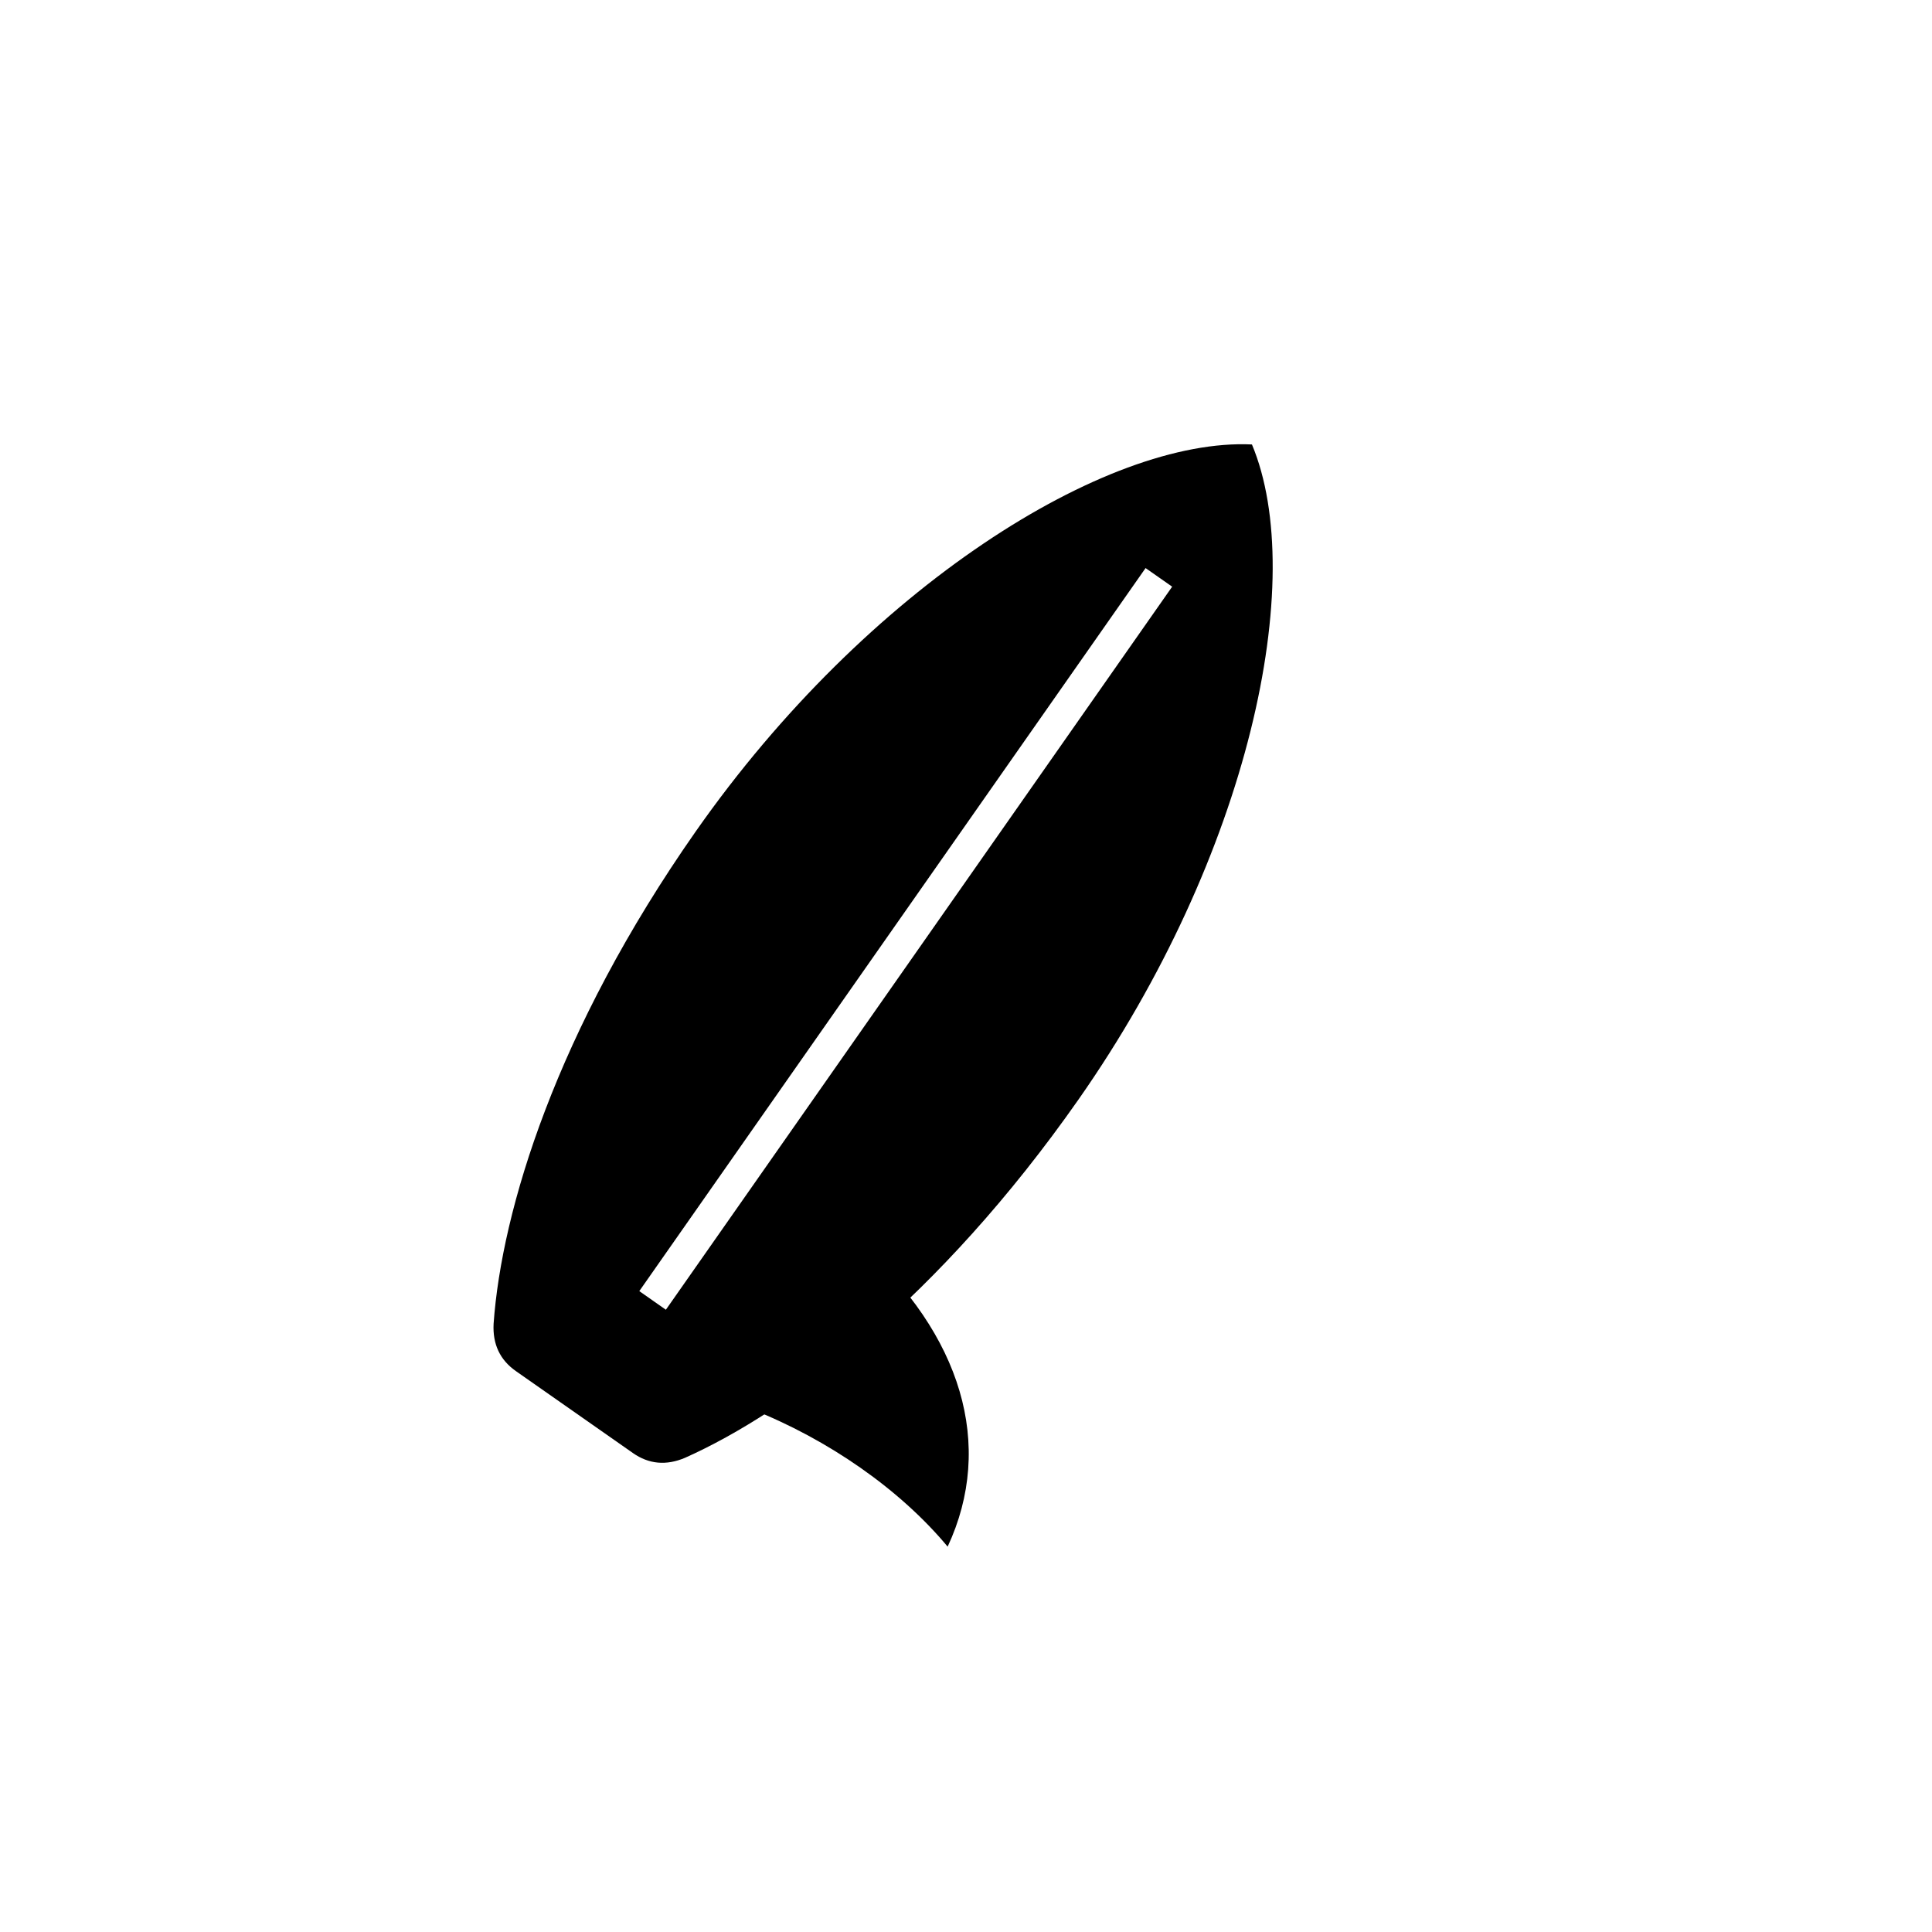
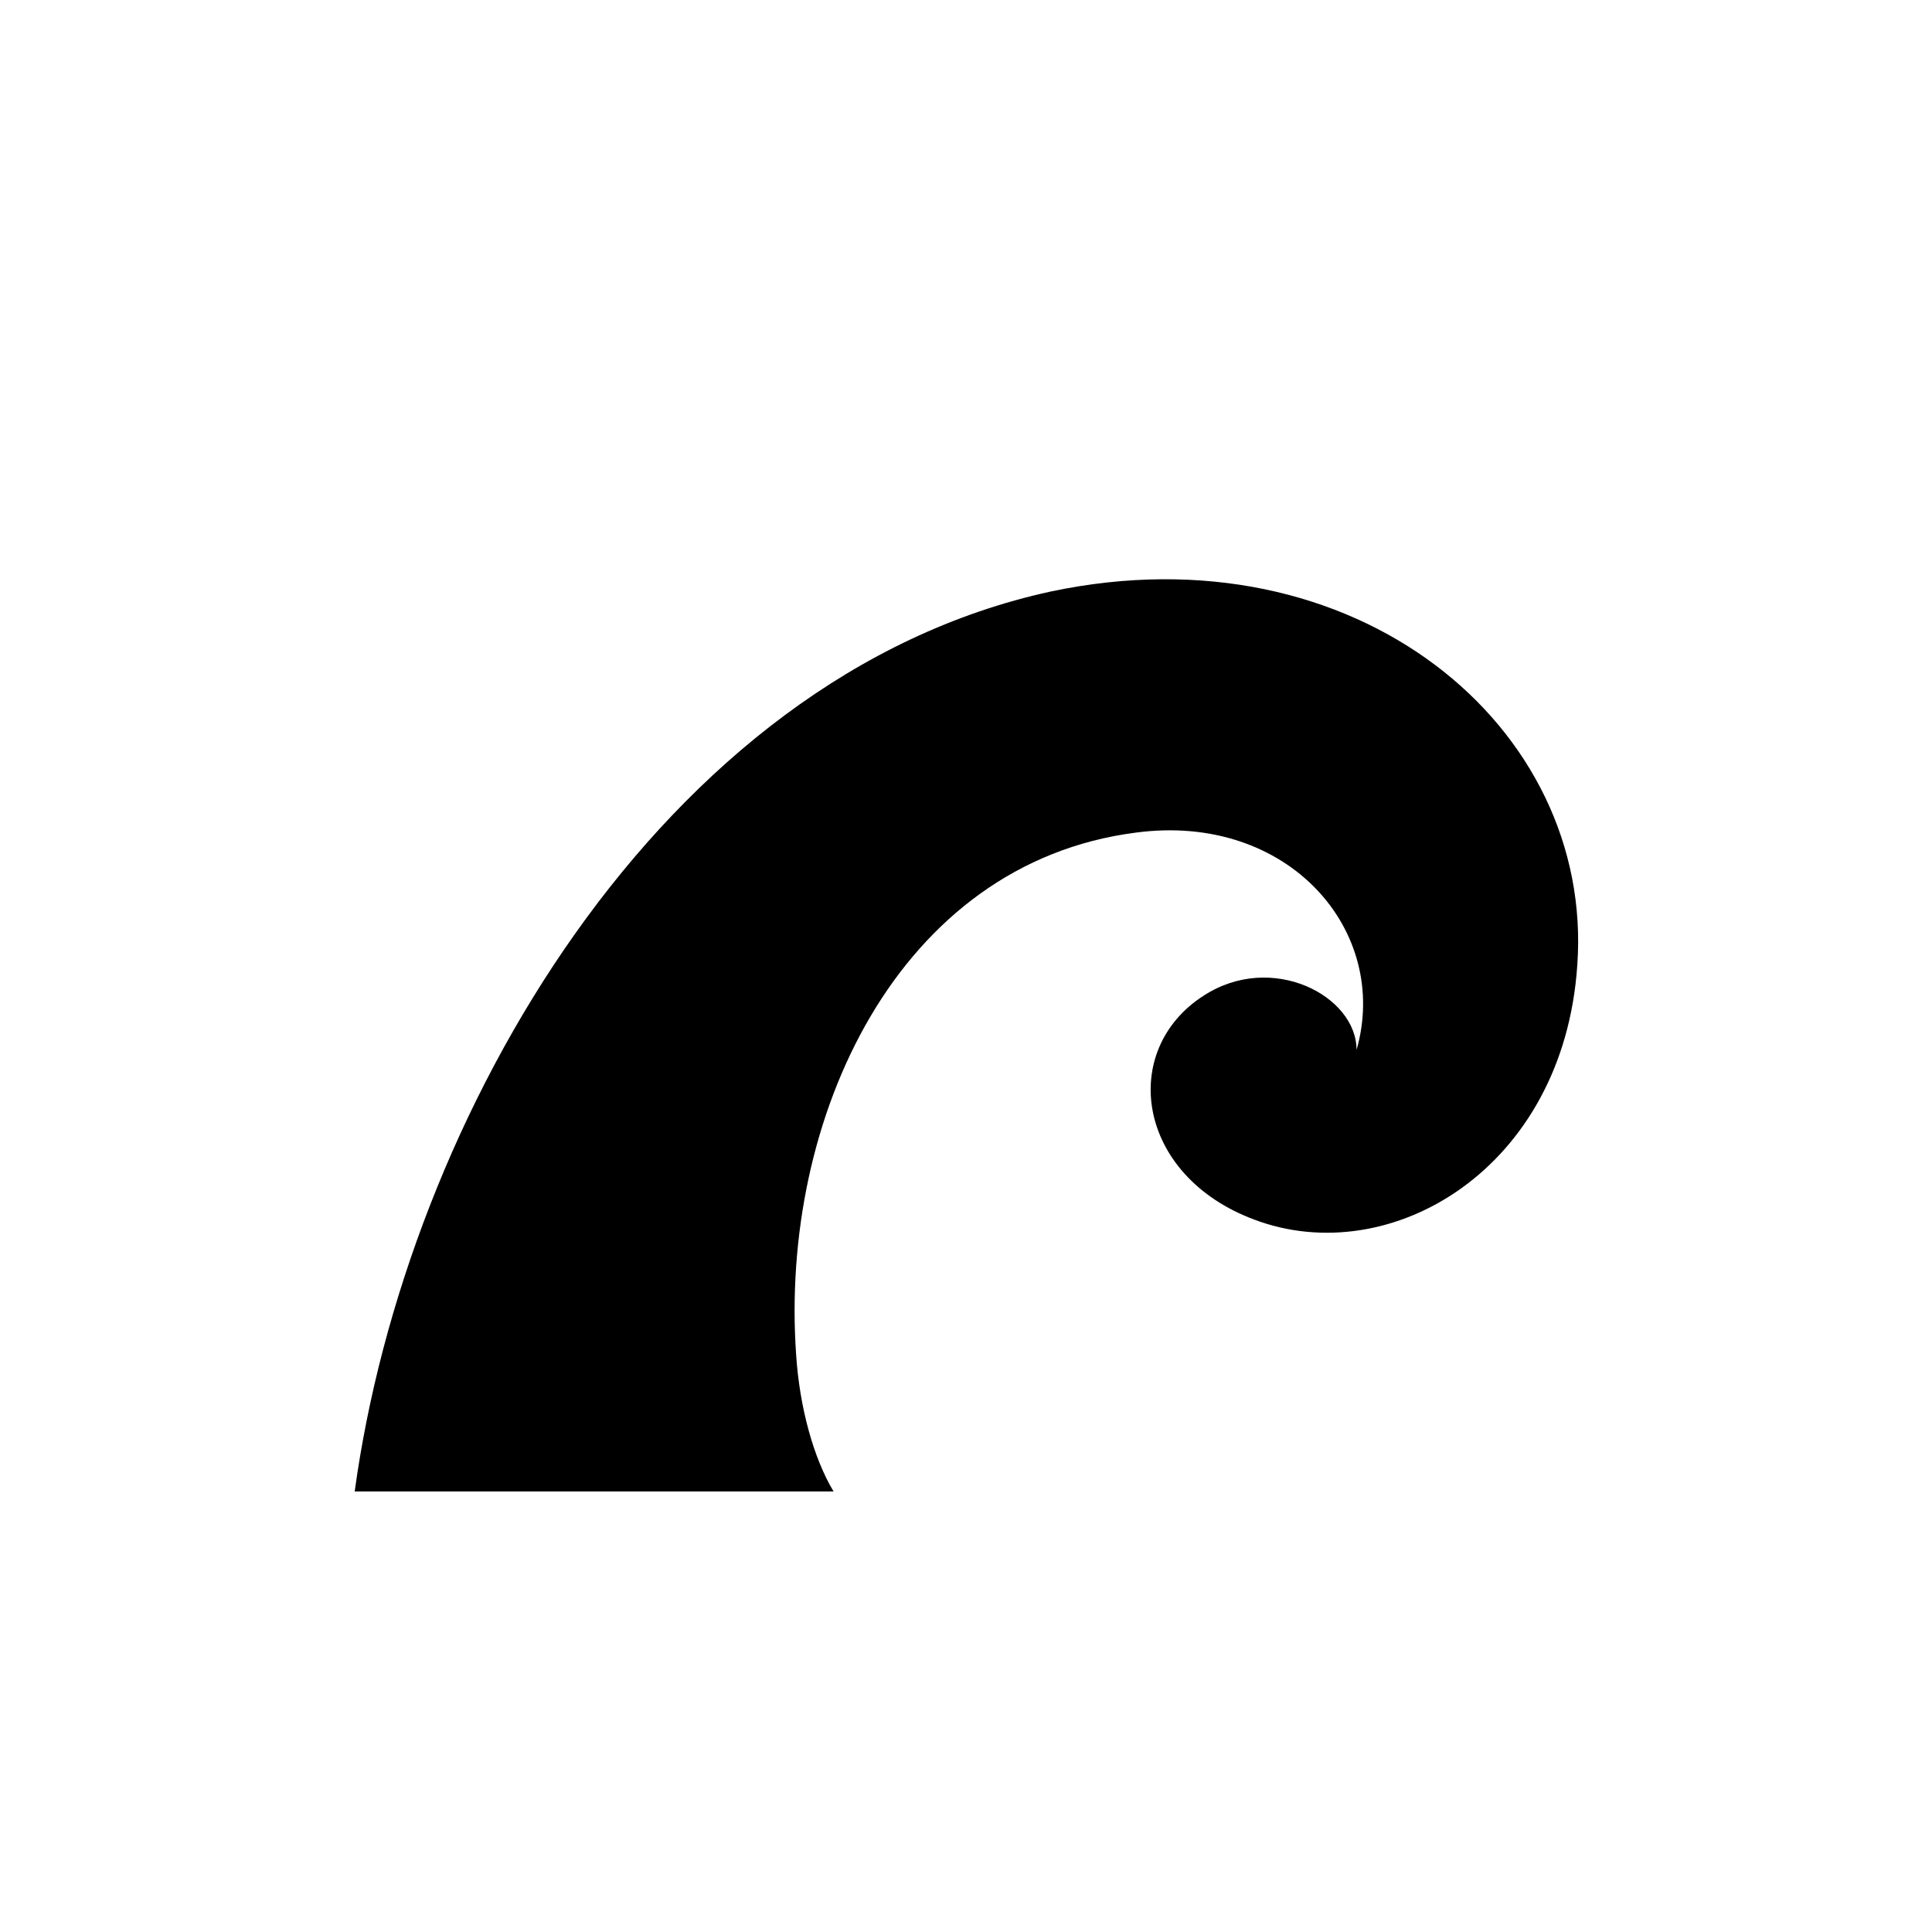
<svg xmlns="http://www.w3.org/2000/svg" viewBox="0 0 1024 1024" fill="currentColor" color="inherit">
-   <g transform="translate(-28 -20) rotate(35 512 512) translate(512 512) scale(.86) translate(-512 -512)">
-     <path fill="currentColor" d="M596 690 C680 700 736 744 748 812 C704 800 650 800 600 812 Z" />
-     <path fill="currentColor" fill-rule="evenodd" d="M512 148 C588 196 656 356 656 540 C656 690 620 800 584 860 Q574 876 556 876 H468 Q450 876 440 860 C404 800 368 690 368 540 C368 356 436 196 512 148 Z M502 248 H522 V792 H502 Z" />
+   <g transform="translate(512 552) scale(.9) translate(-510 -515)">
+     <path fill="currentColor" fill-rule="evenodd" d="M150 780 C180 560 330 300 560 250 C740 212 880 330 870 470 C862 590 760 650 680 620 C610 594 600 520 650 488 C690 462 740 488 740 520 C760 450 700 380 610 392 C470 410 400 560 410 700 C412 730 420 760 432 780 Z" />
  </g>
</svg>
